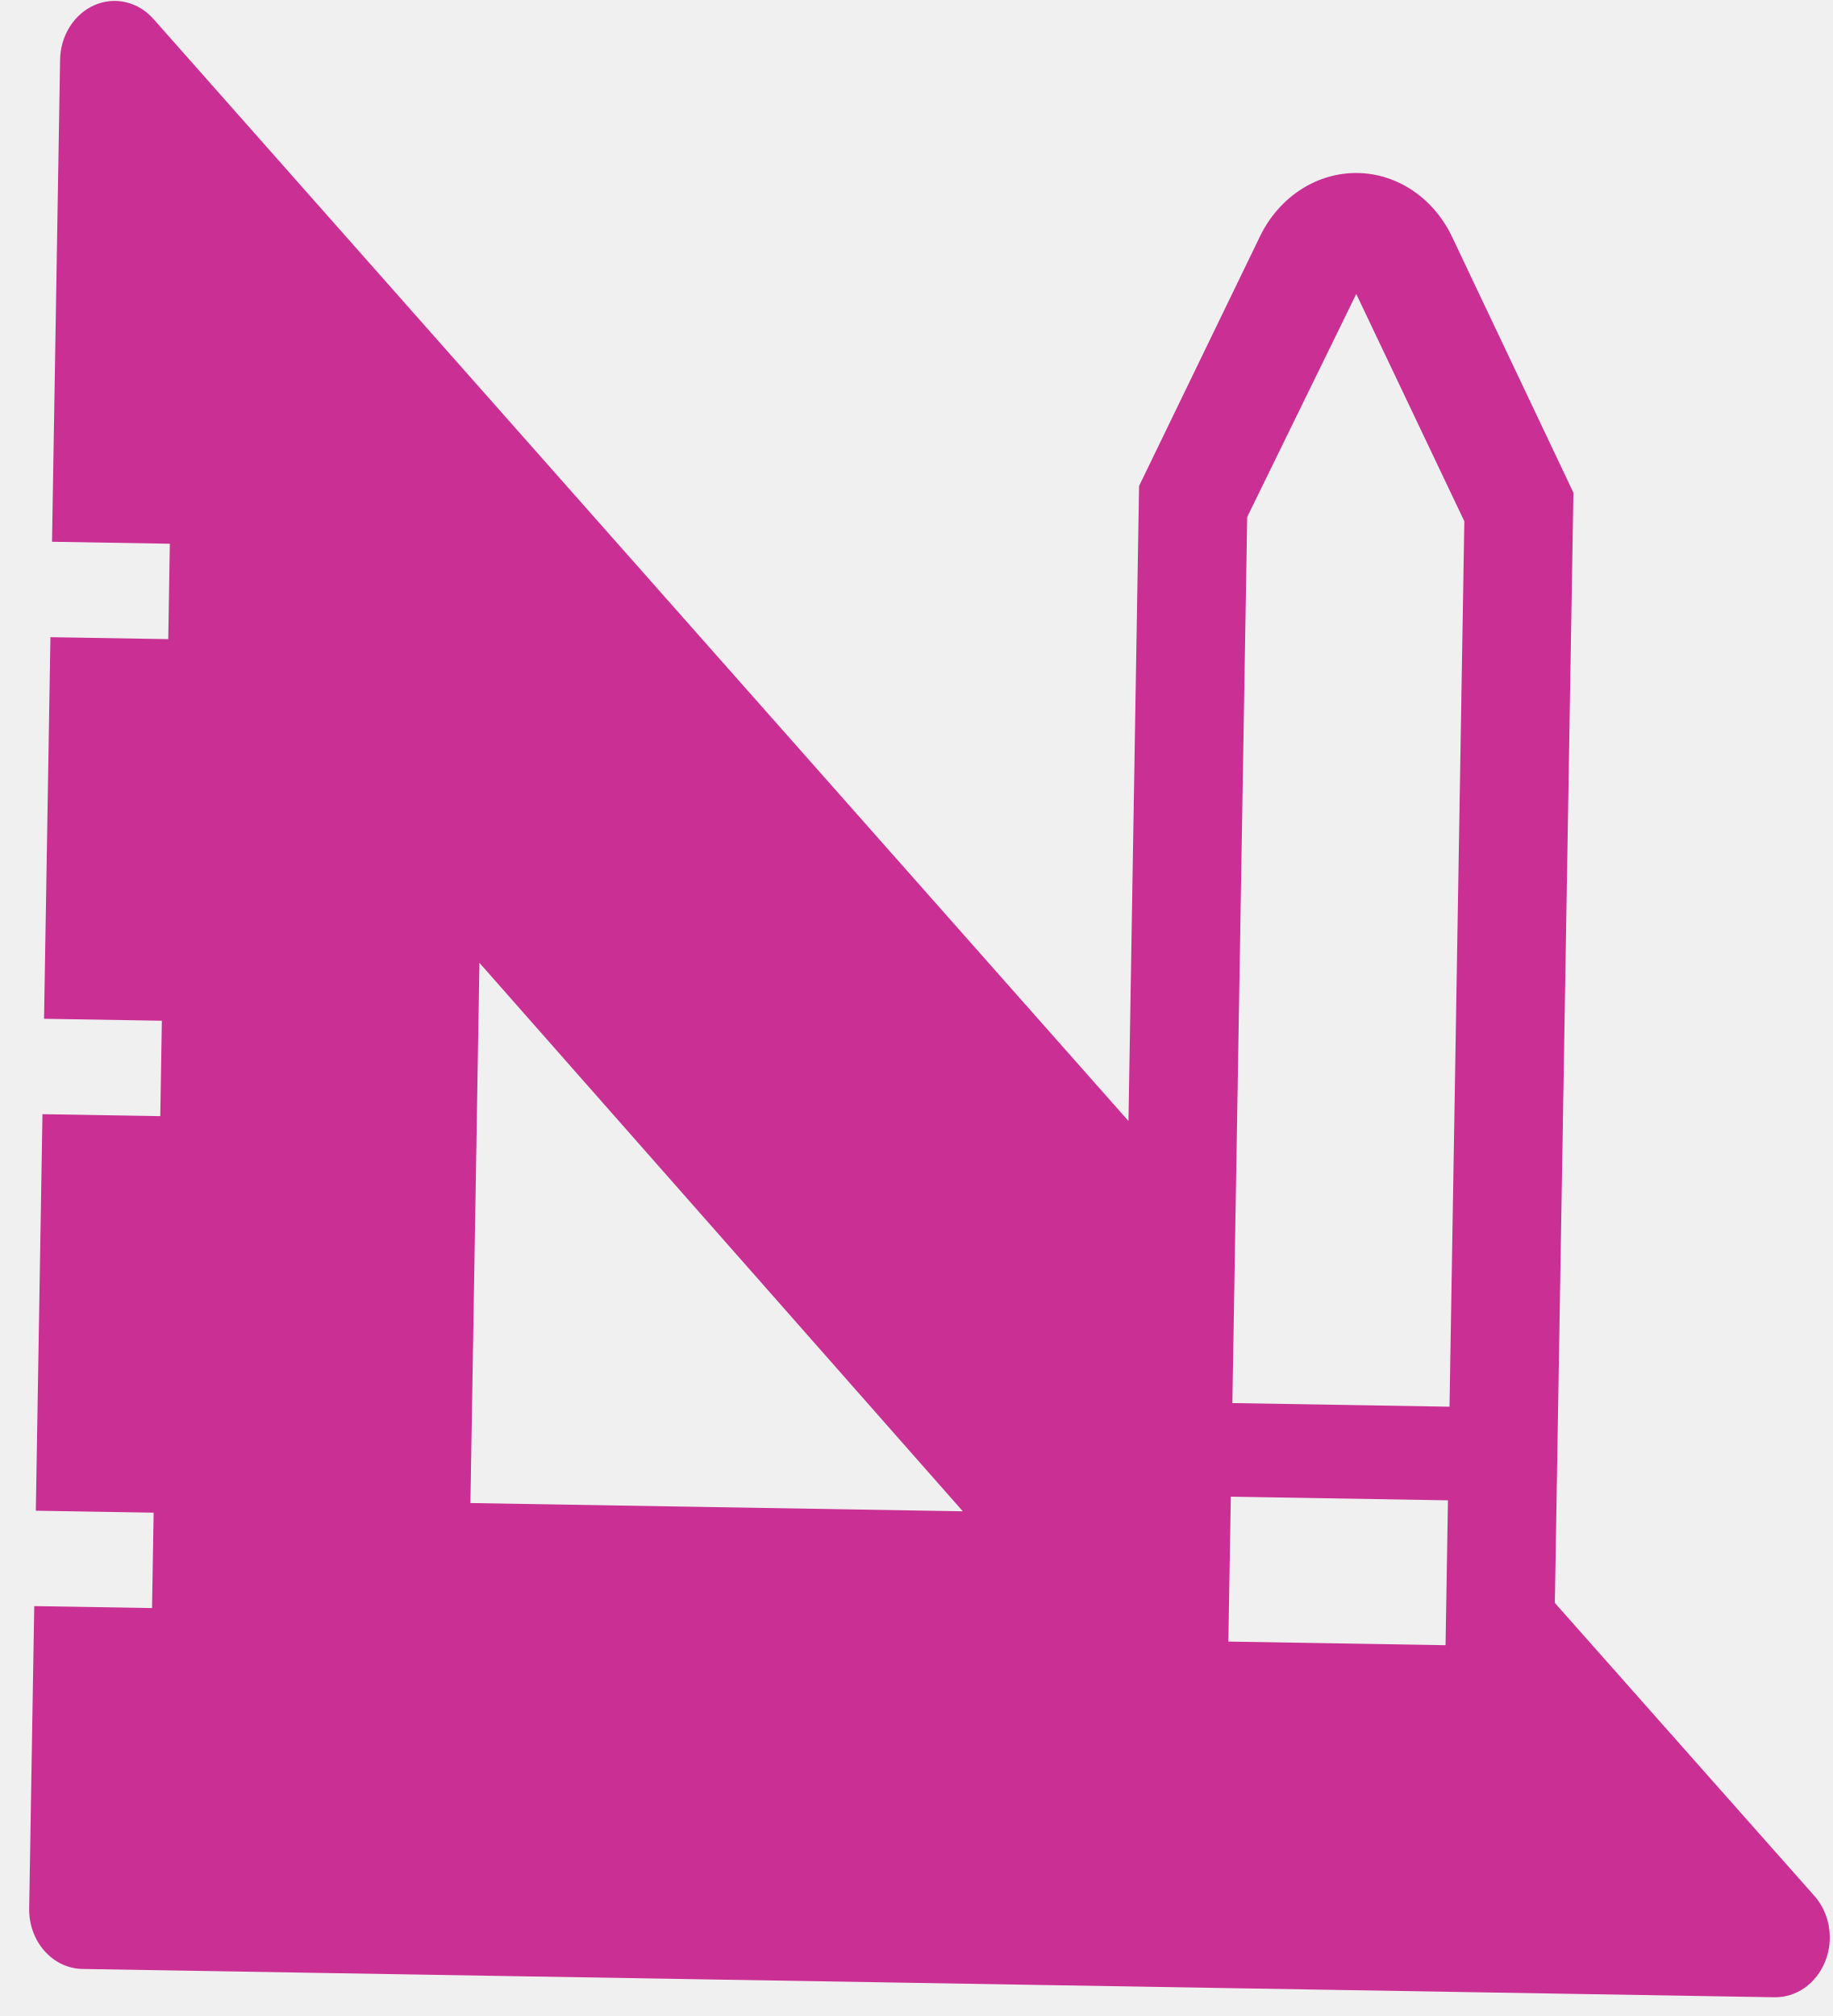
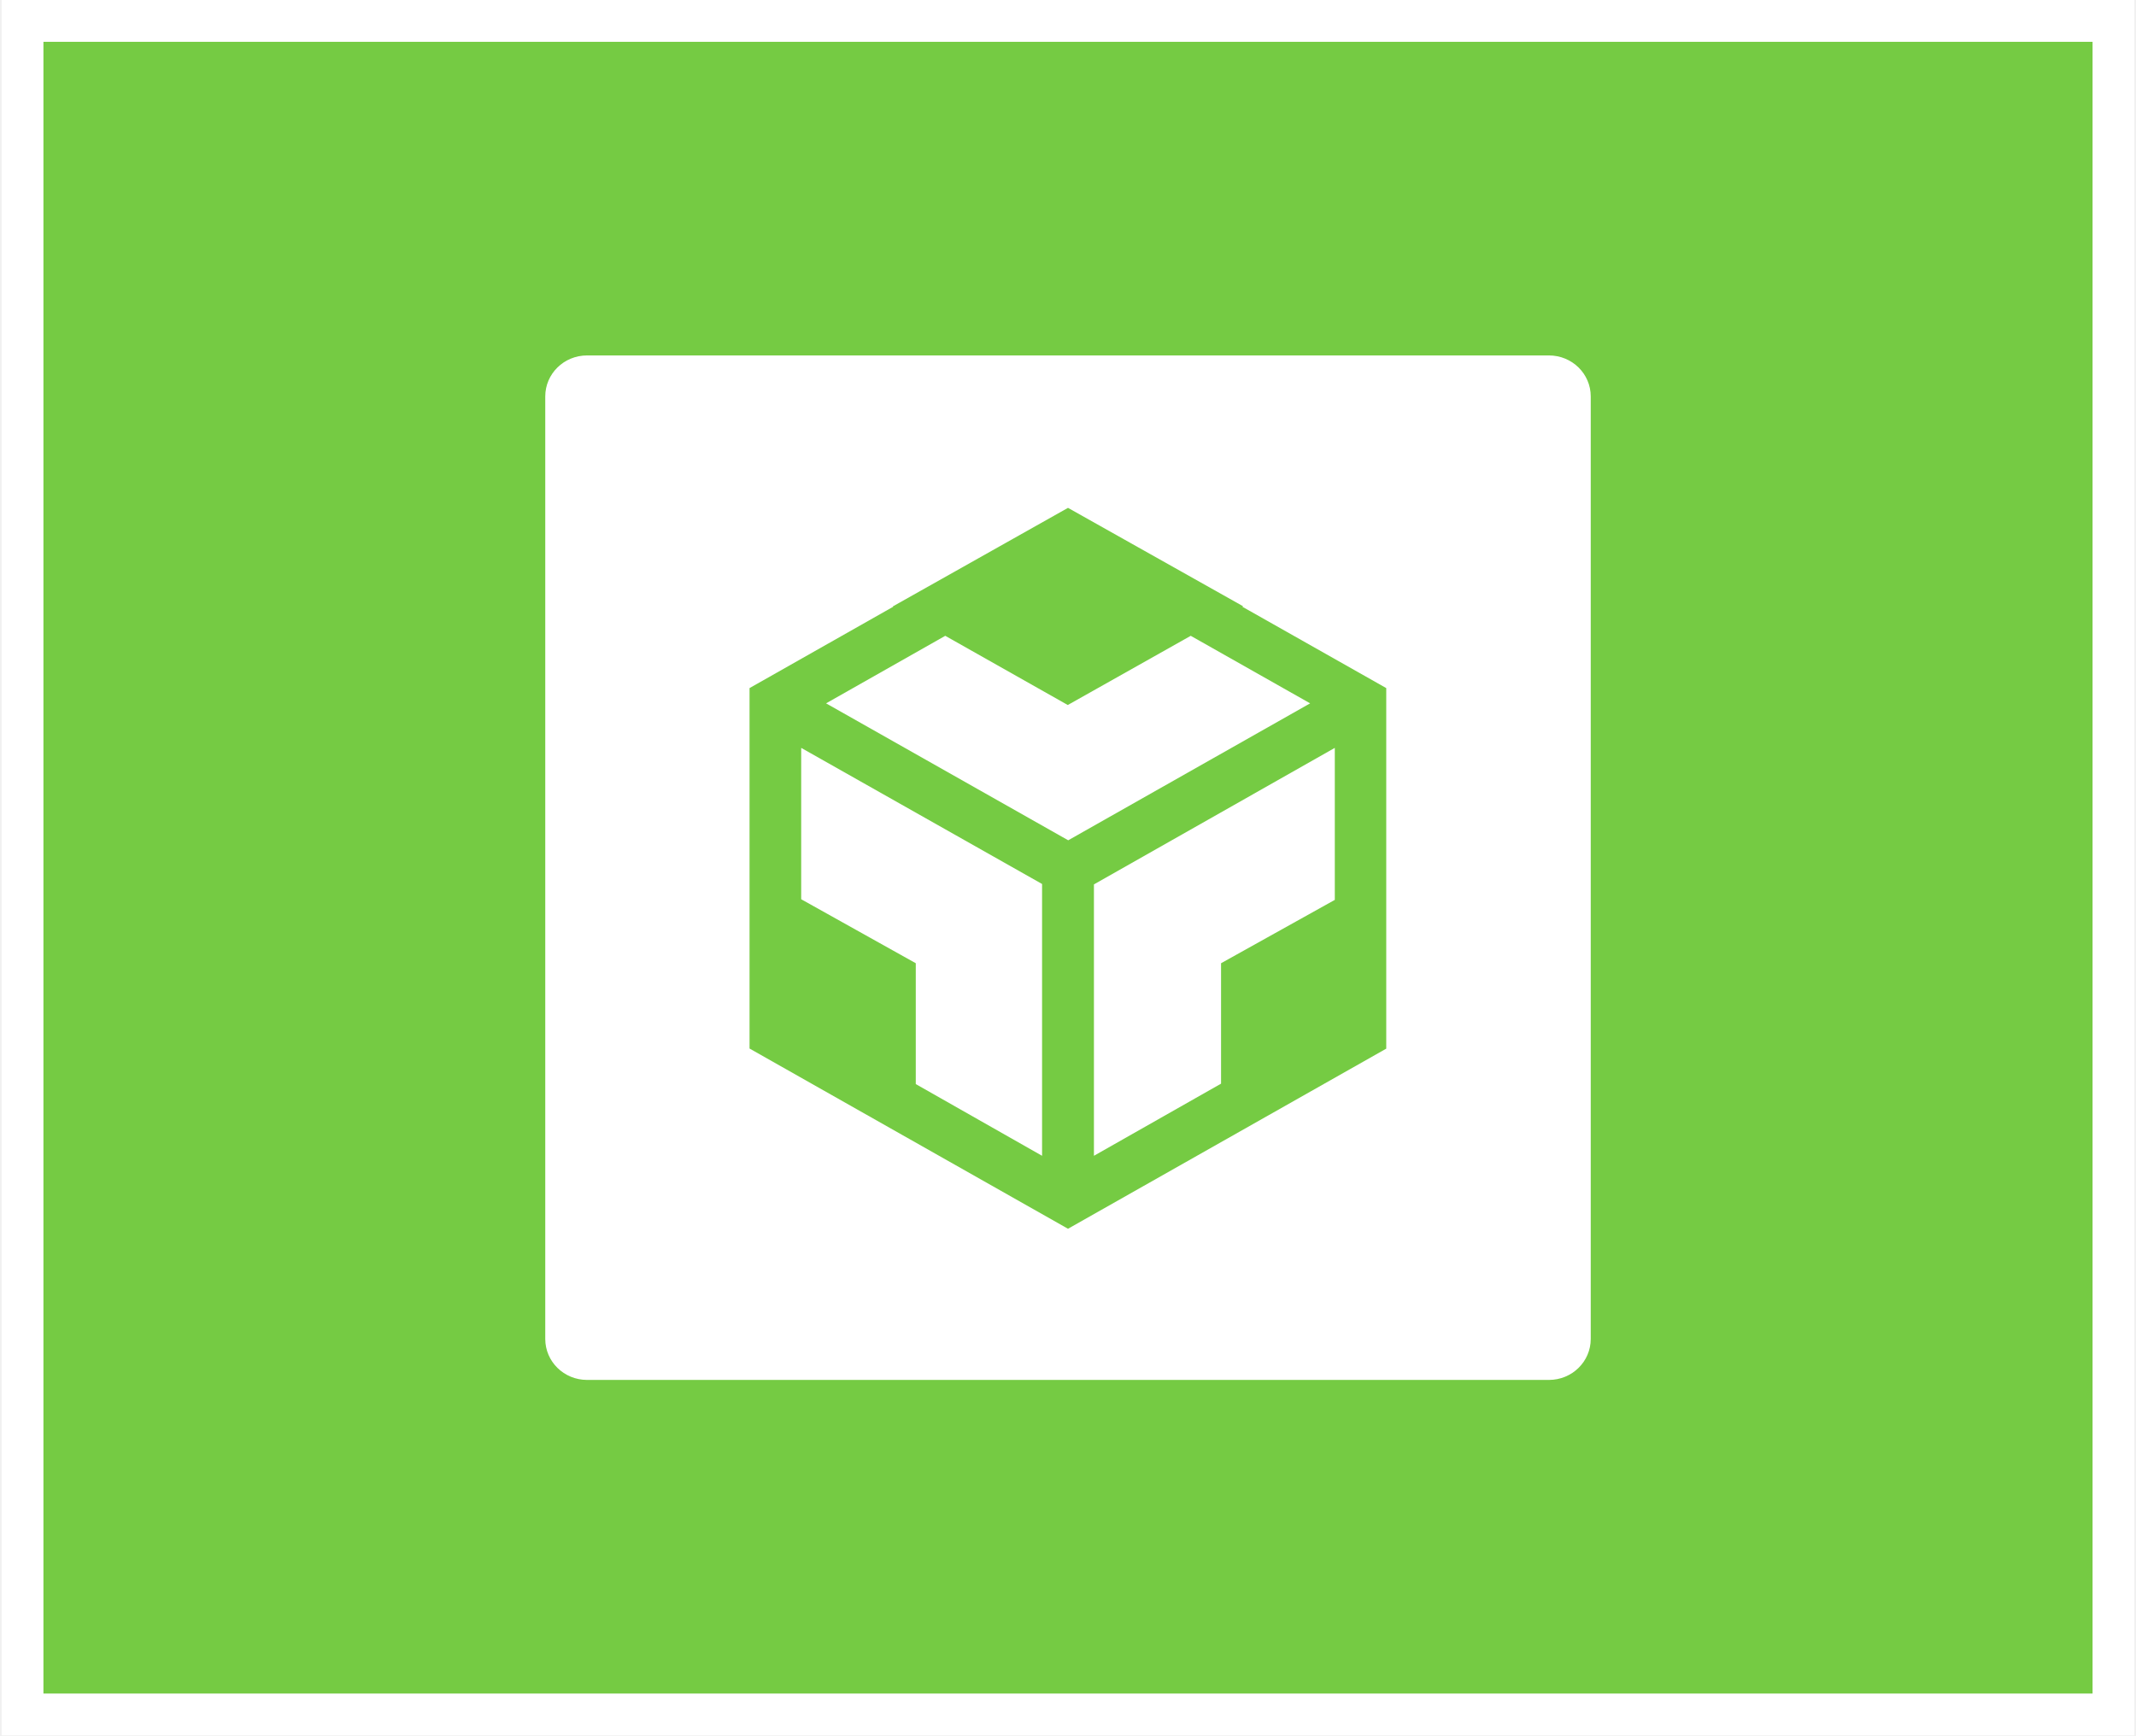
- <svg xmlns="http://www.w3.org/2000/svg" width="60" height="66" viewBox="0 0 60 66" fill="none">
-   <path d="M59.399 62.069L50.901 52.476L51.509 16.128L47.56 7.803C47.269 7.168 46.825 6.634 46.277 6.257C45.728 5.88 45.096 5.675 44.449 5.664C43.801 5.653 43.162 5.837 42.602 6.195C42.041 6.554 41.58 7.073 41.268 7.698L37.29 15.91L36.943 36.7L5.03 0.628C4.786 0.349 4.471 0.156 4.126 0.074C3.781 -0.008 3.422 0.024 3.093 0.168C2.765 0.311 2.482 0.558 2.282 0.878C2.081 1.198 1.972 1.576 1.967 1.963L1.703 17.736L5.56 17.801L5.508 20.924L1.651 20.86L1.442 33.353L5.299 33.417L5.247 36.541L1.39 36.476L1.173 49.458L5.03 49.522L4.977 52.645L1.121 52.581L0.955 62.478C0.946 62.996 1.125 63.495 1.453 63.867C1.78 64.239 2.228 64.452 2.7 64.46L58.081 65.386C58.434 65.394 58.782 65.287 59.08 65.077C59.377 64.868 59.612 64.566 59.753 64.21C59.895 63.854 59.936 63.461 59.873 63.079C59.81 62.698 59.645 62.346 59.399 62.069ZM15.4 49.207L15.695 31.521L31.52 49.477L15.4 49.207ZM47.323 53.861L40.213 53.742L40.293 48.999L47.402 49.118L47.323 53.861ZM47.453 46.053L40.344 45.934L40.829 16.926L44.4 9.625L47.938 17.065L47.453 46.053Z" fill="#CA3093" />
+ <svg xmlns="http://www.w3.org/2000/svg" viewBox="0 0 102 83" width="80" height="65">
+   <style>
+ 		tspan { white-space:pre }
+ 		.shp0 { fill: #75cb43;stroke: #ffffff;stroke-width: 2 } 
+ 		.shp1 { fill: #ffffff } 
+ 	</style>
+   <path id="Layer" class="shp0" d="M1 1L101 1L101 82L1 82L1 1Z" />
+   <path id="Layer" fill-rule="evenodd" class="shp1" d="M76 18.96L76 64.04C76 65.12 75.11 66 74 66L28 66C26.89 66 26 65.12 26 64.04L26 18.96C26 17.88 26.89 17 28 17L74 17C75.11 17 76 17.88 76 18.96ZM66.22 50.15L66.22 32.91L59.34 29.02L59.36 29L59.38 29L51 24.29L42.63 29L42.62 29L42.64 29.02L35.77 32.91L35.77 50.15L51 58.77L66.23 50.15L66.22 50.15ZM38.24 35.77L49.76 42.28L49.76 55.28L43.72 51.85L43.72 46.07L38.24 43.01L38.24 35.77ZM52.24 42.3L63.76 35.77L63.76 43.04L58.32 46.07L58.32 51.83L52.24 55.28L52.24 42.3ZM56.87 30.41L62.58 33.64L51.01 40.19L39.43 33.64L45.13 30.41L50.99 33.72L56.87 30.41Z" />
</svg>
